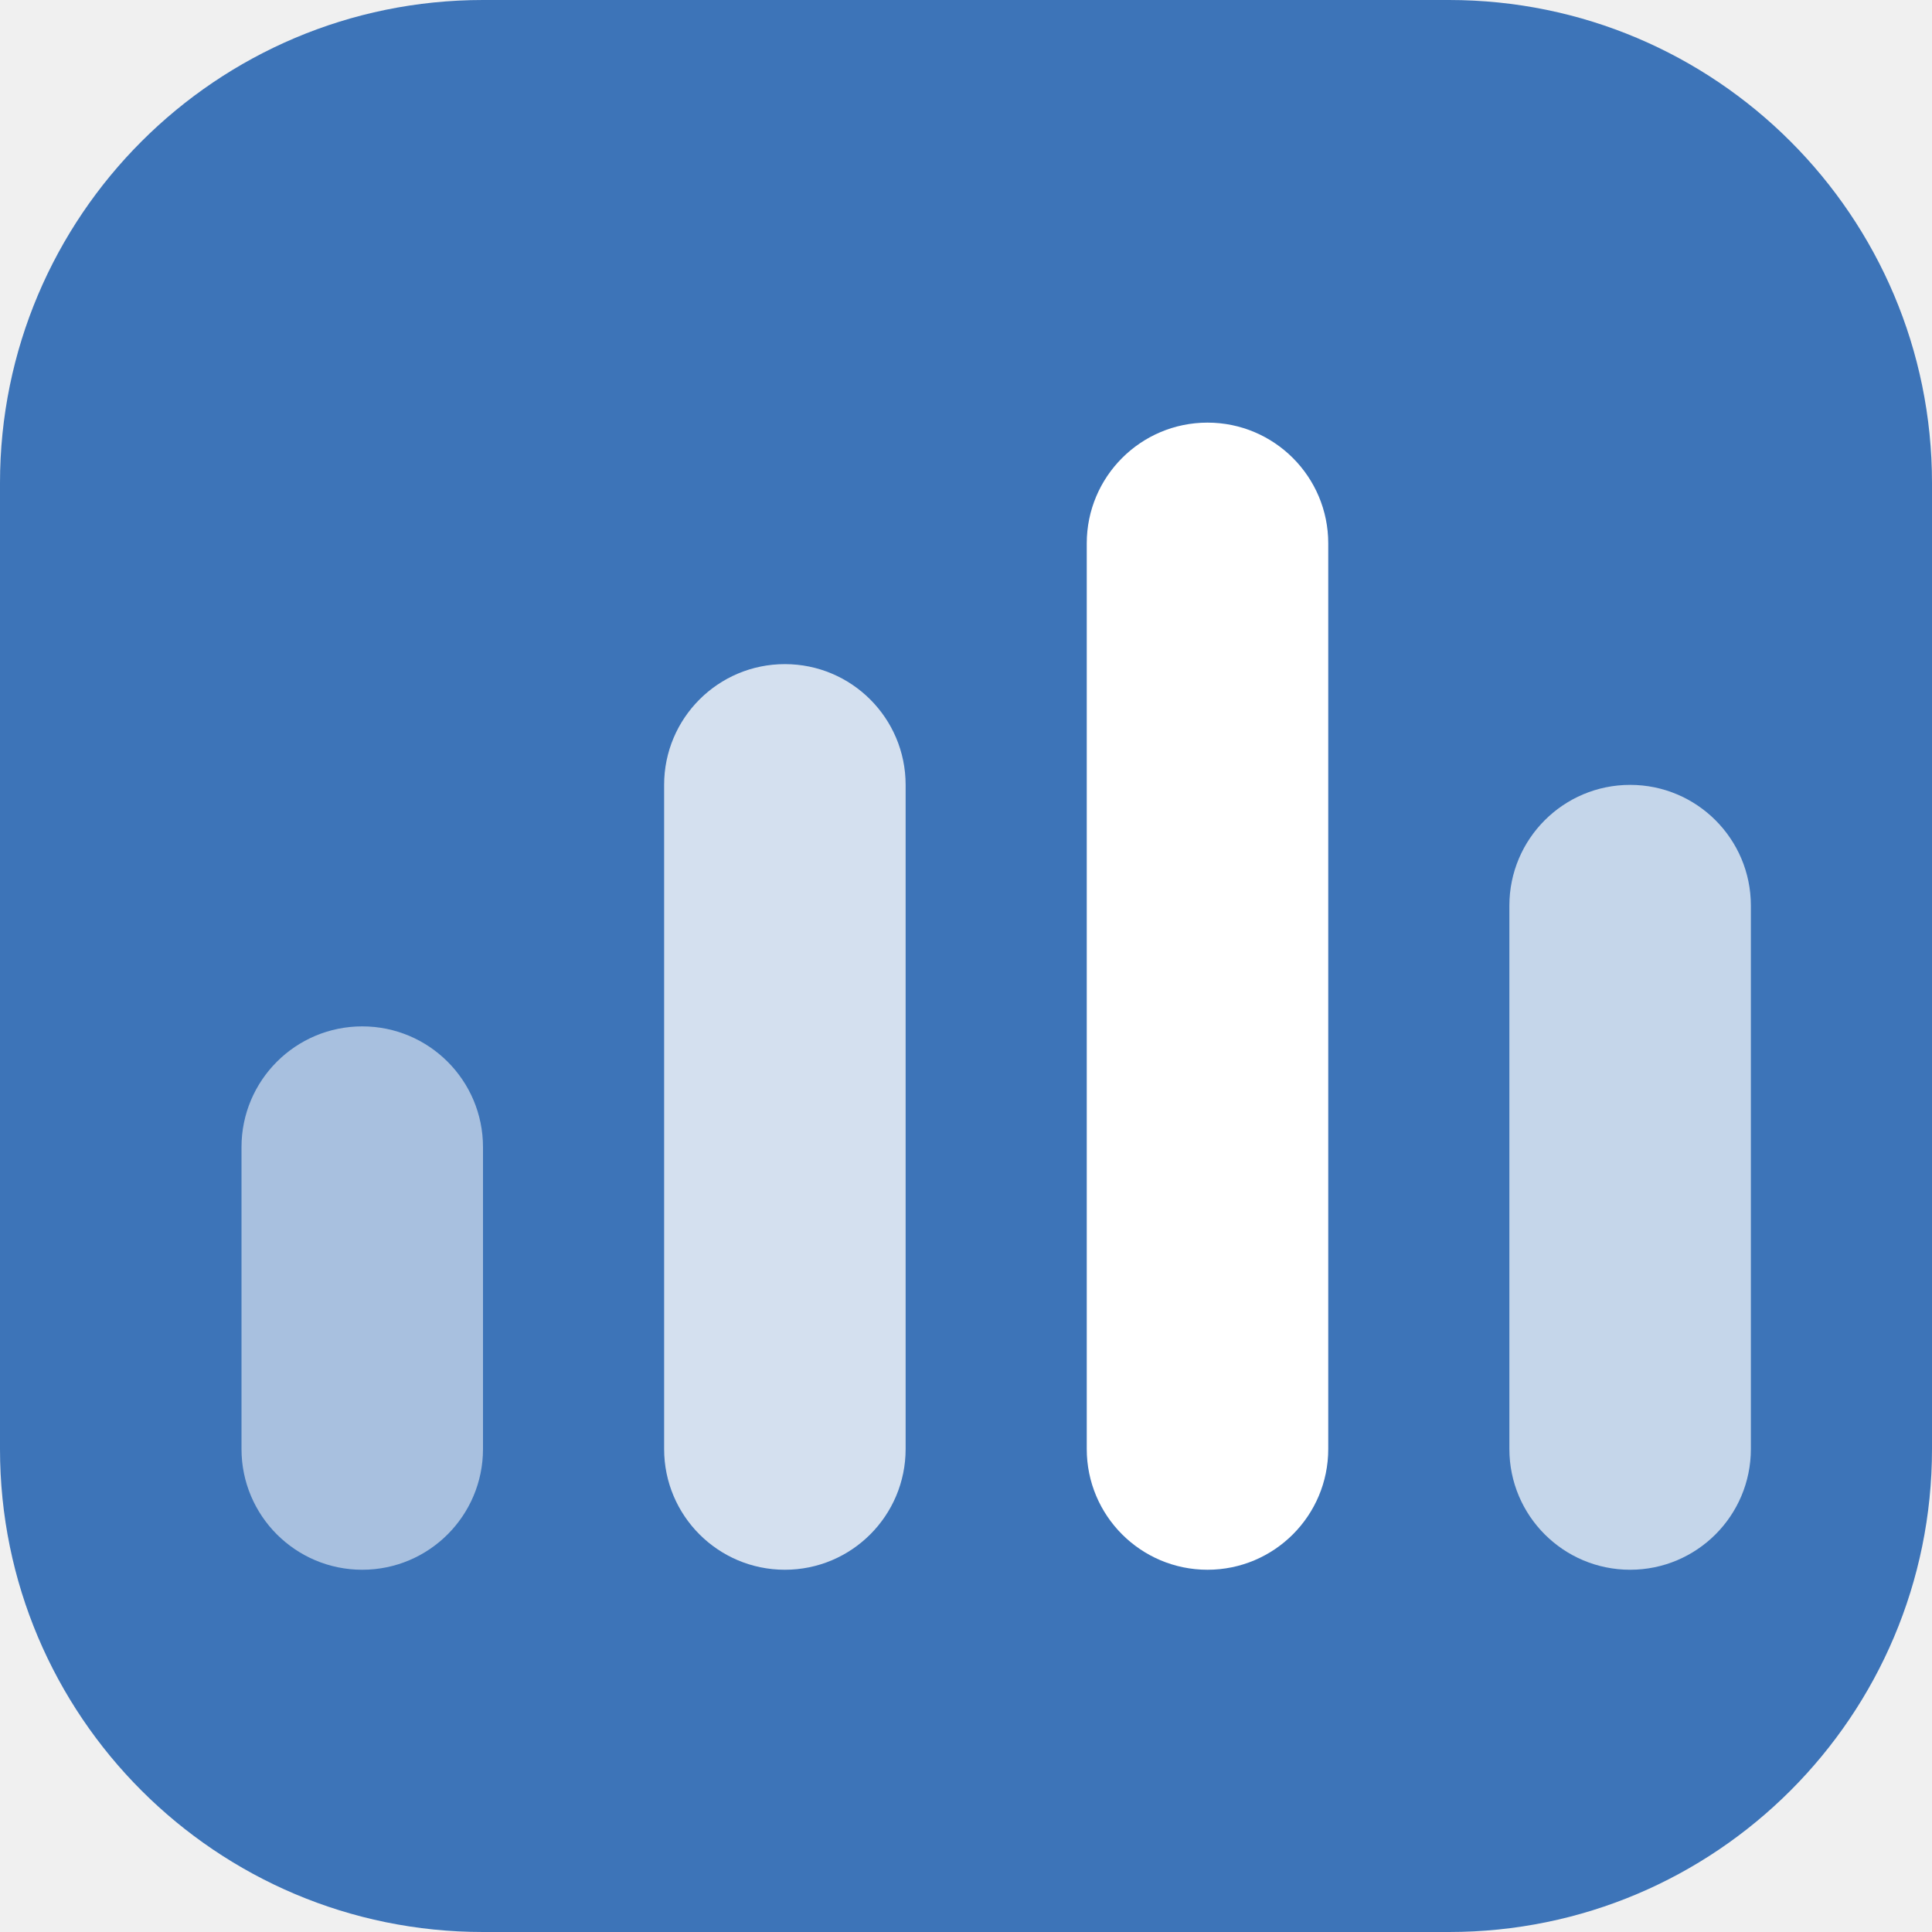
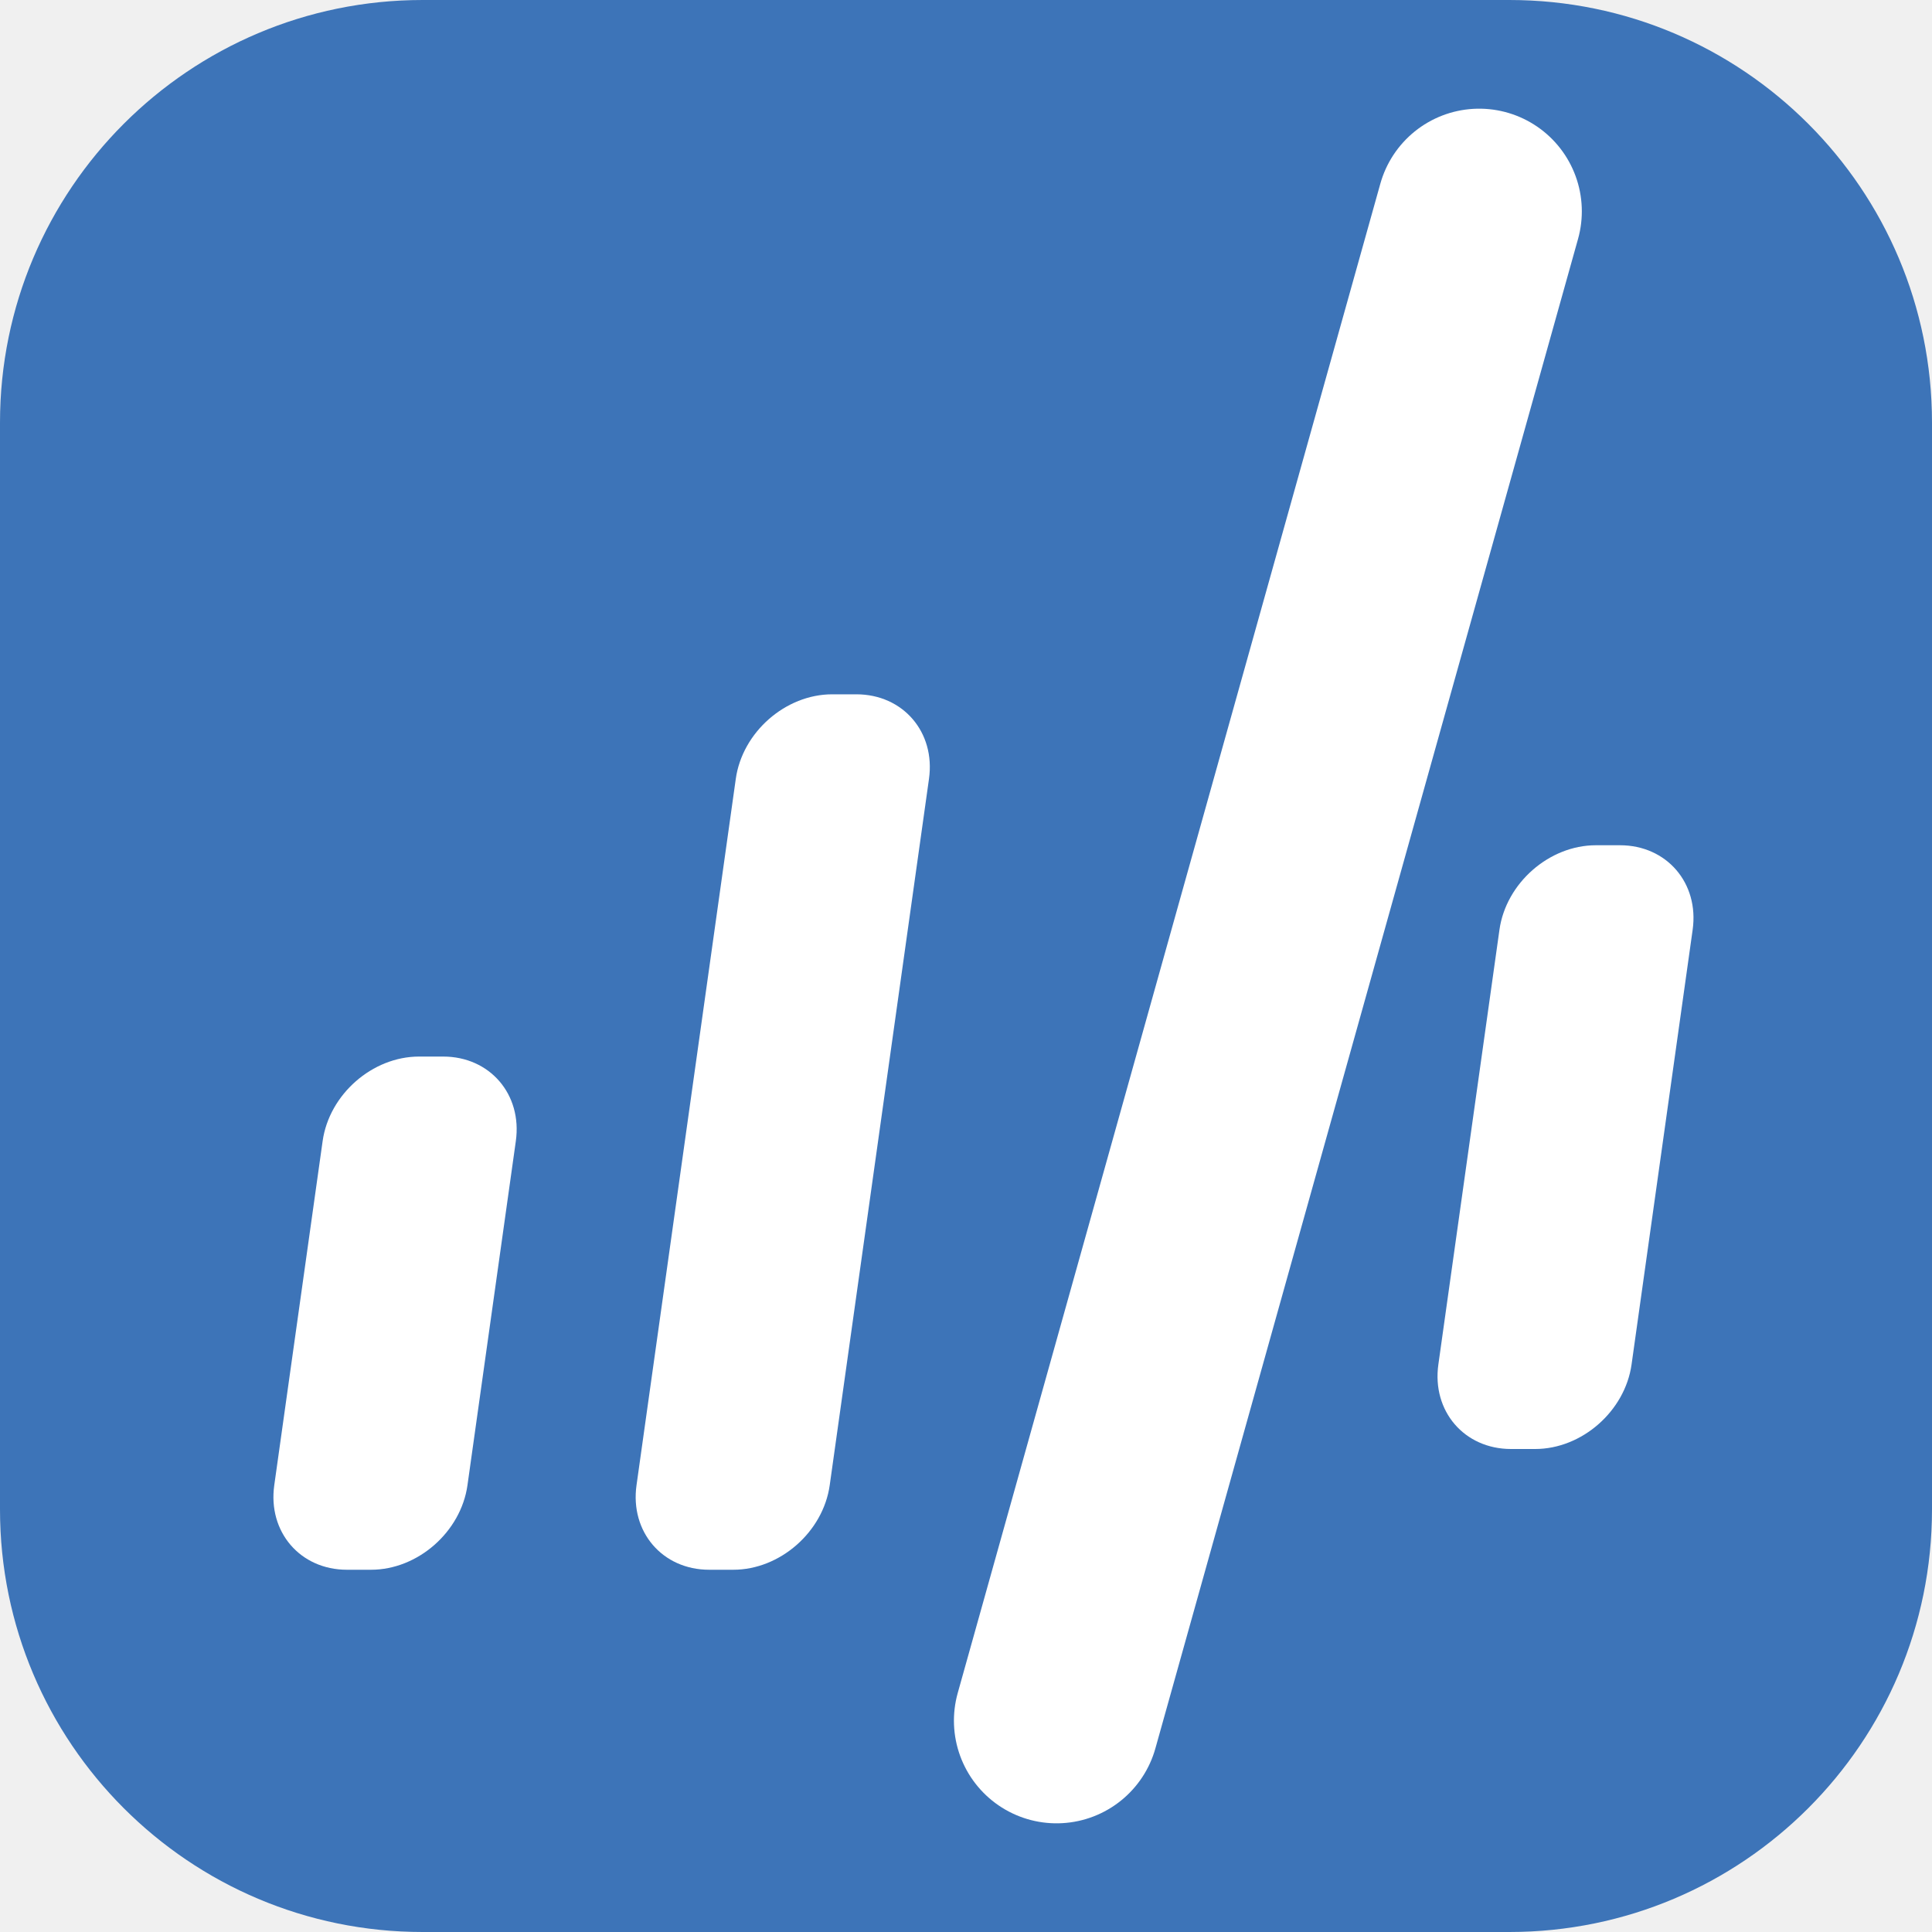
- <svg xmlns="http://www.w3.org/2000/svg" width="32" height="32" viewBox="0 0 32 32" role="img" aria-label="Cadence">
-   <rect width="32" height="32" rx="8" fill="#3D74B8" />
-   <rect x="4" y="17" width="4" height="9" rx="2" fill="#FFFFFF" fill-opacity="0.55" />
-   <rect x="11" y="11" width="4" height="15" rx="2" fill="#FFFFFF" fill-opacity="0.78" />
-   <rect x="18" y="7" width="4" height="19" rx="2" fill="#FFFFFF" />
-   <rect x="25" y="13" width="4" height="13" rx="2" fill="#FFFFFF" fill-opacity="0.7" />
+ <svg xmlns="http://www.w3.org/2000/svg" width="32" height="32" viewBox="0 0 32 32">
+   <rect width="32" height="32" rx="7" fill="#3D74B8" />
+   <g transform="translate(2 0) skewX(-8)" fill="#FFFFFF">
+     <rect x="6" y="17.5" width="3.2" height="8.5" rx="1.4" />
+     <rect x="12" y="11.5" width="3.2" height="14.5" rx="1.4" />
+     <rect x="25" y="14" width="3.2" height="10" rx="1.4" />
+   </g>
+   <line x1="17.5" y1="28.5" x2="24.5" y2="3.5" stroke="#FFFFFF" stroke-width="3.4" stroke-linecap="round" />
</svg>
